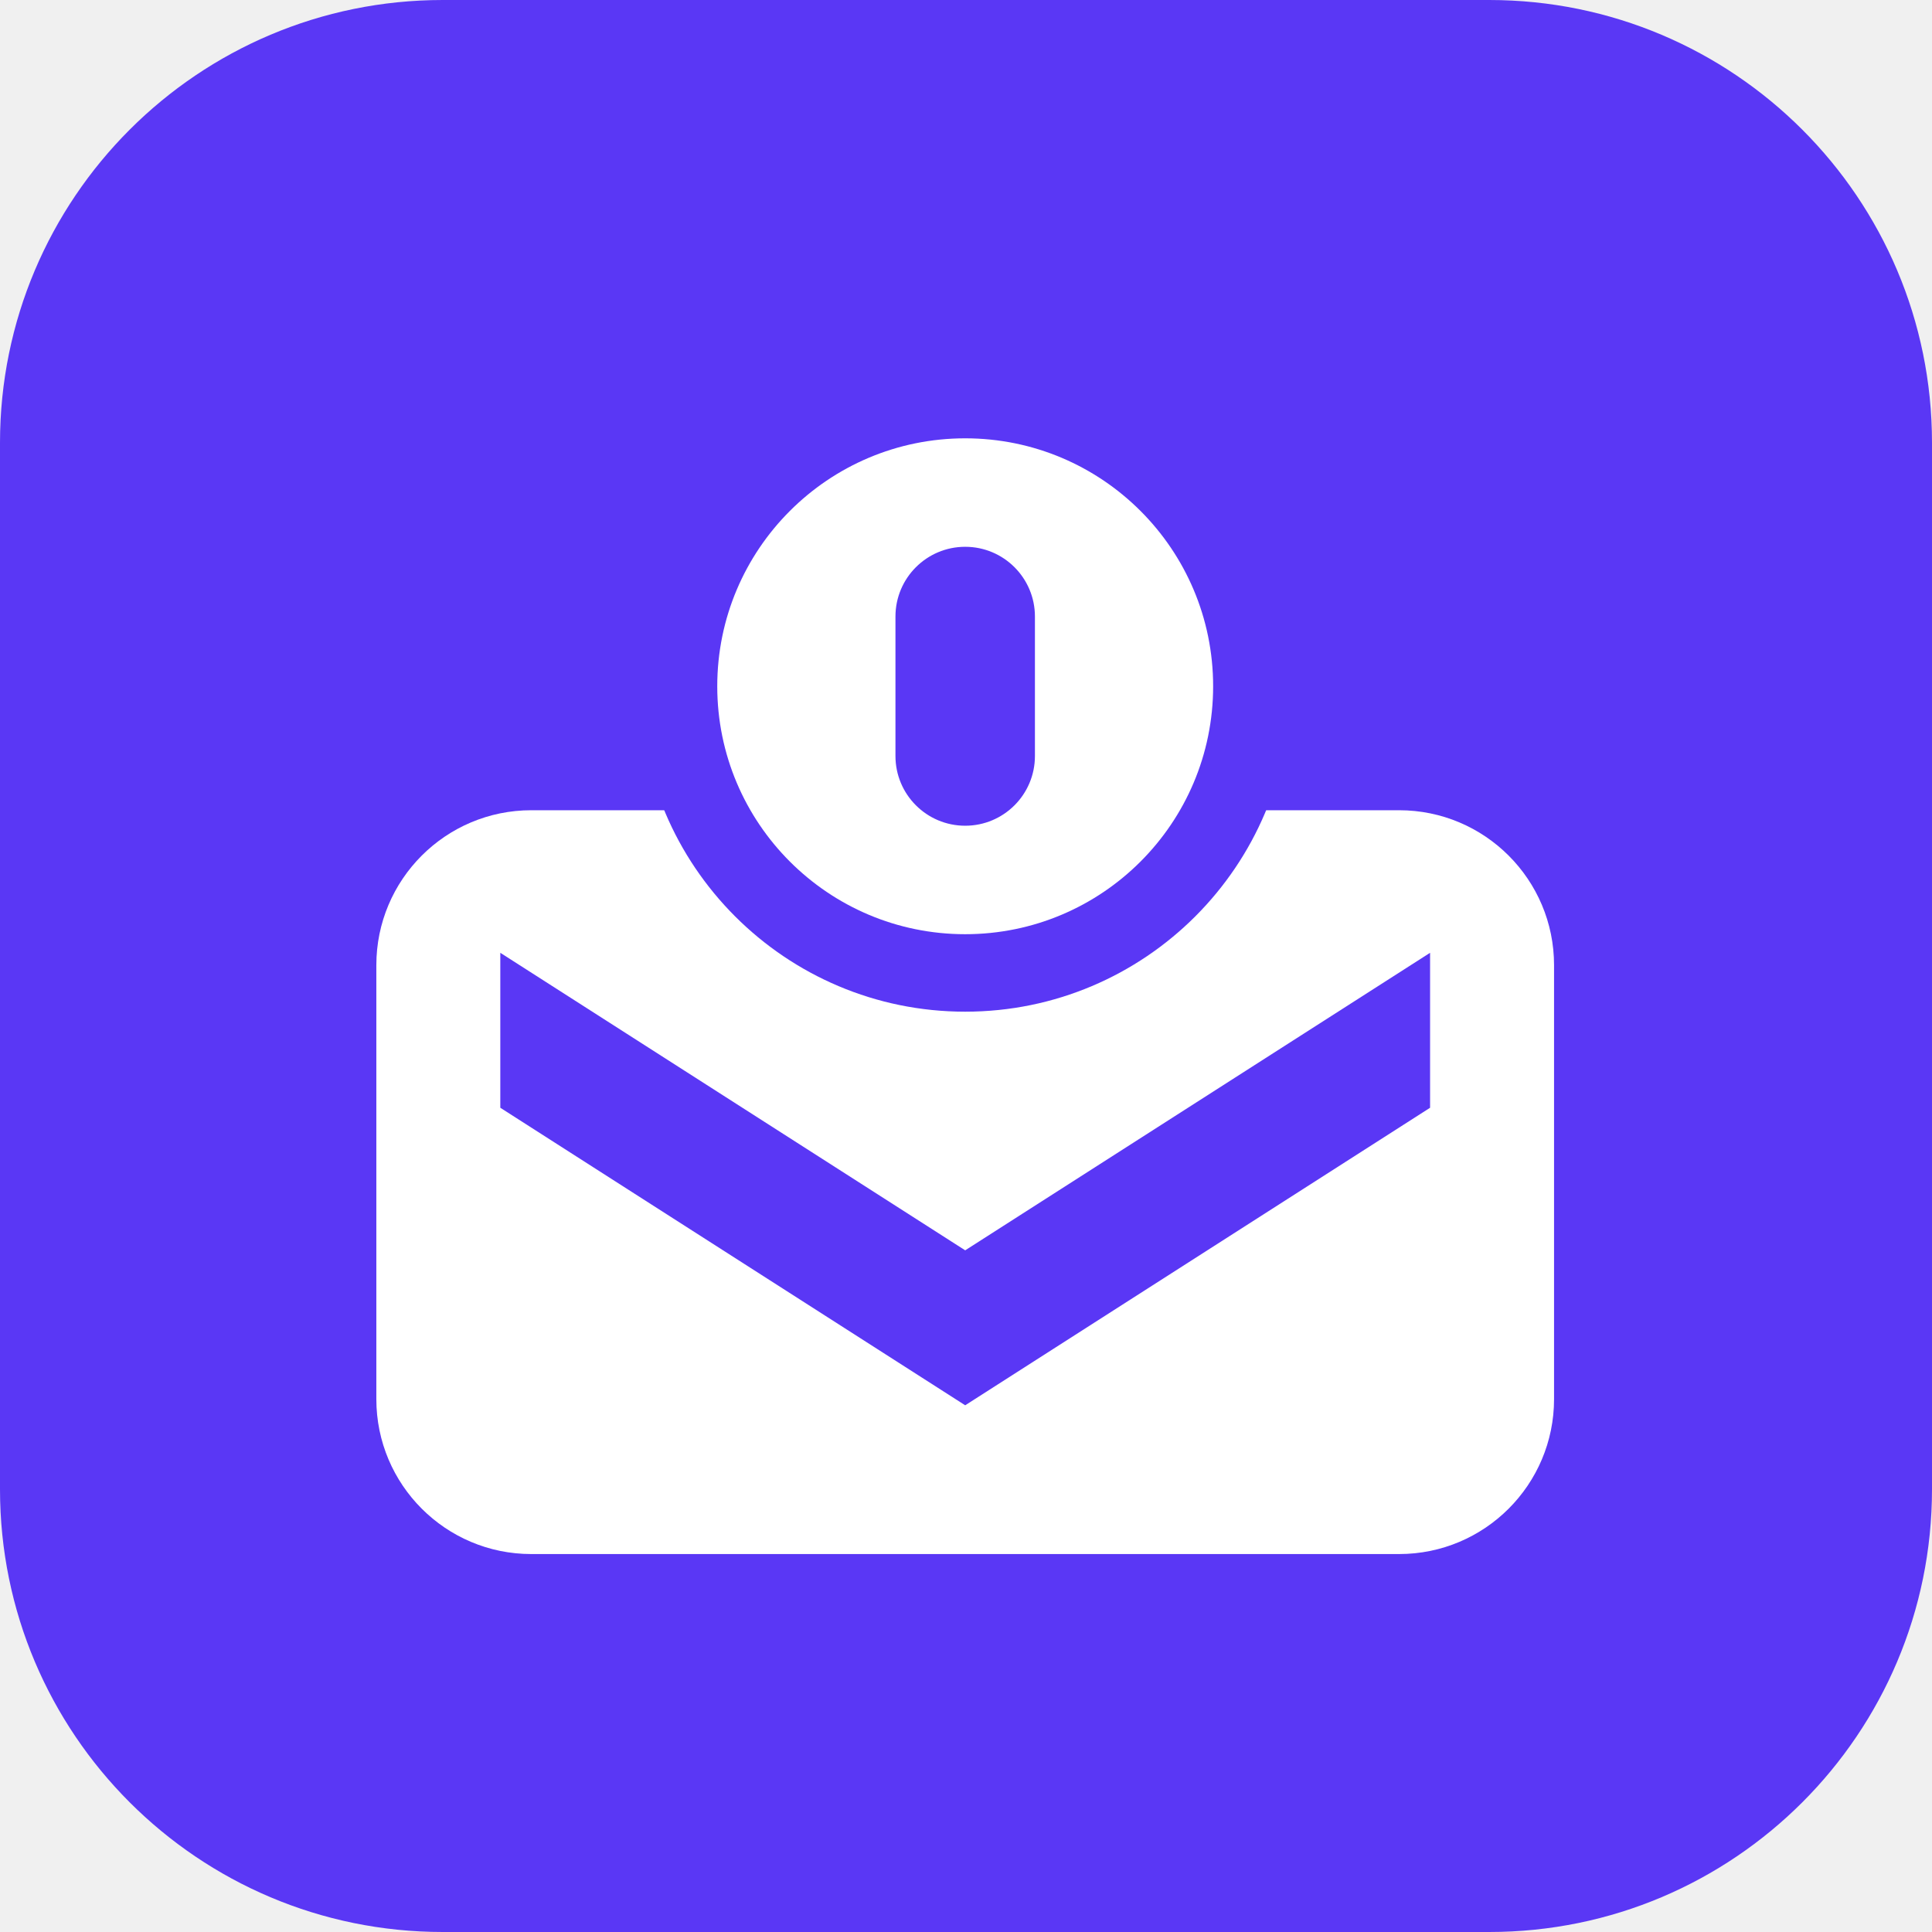
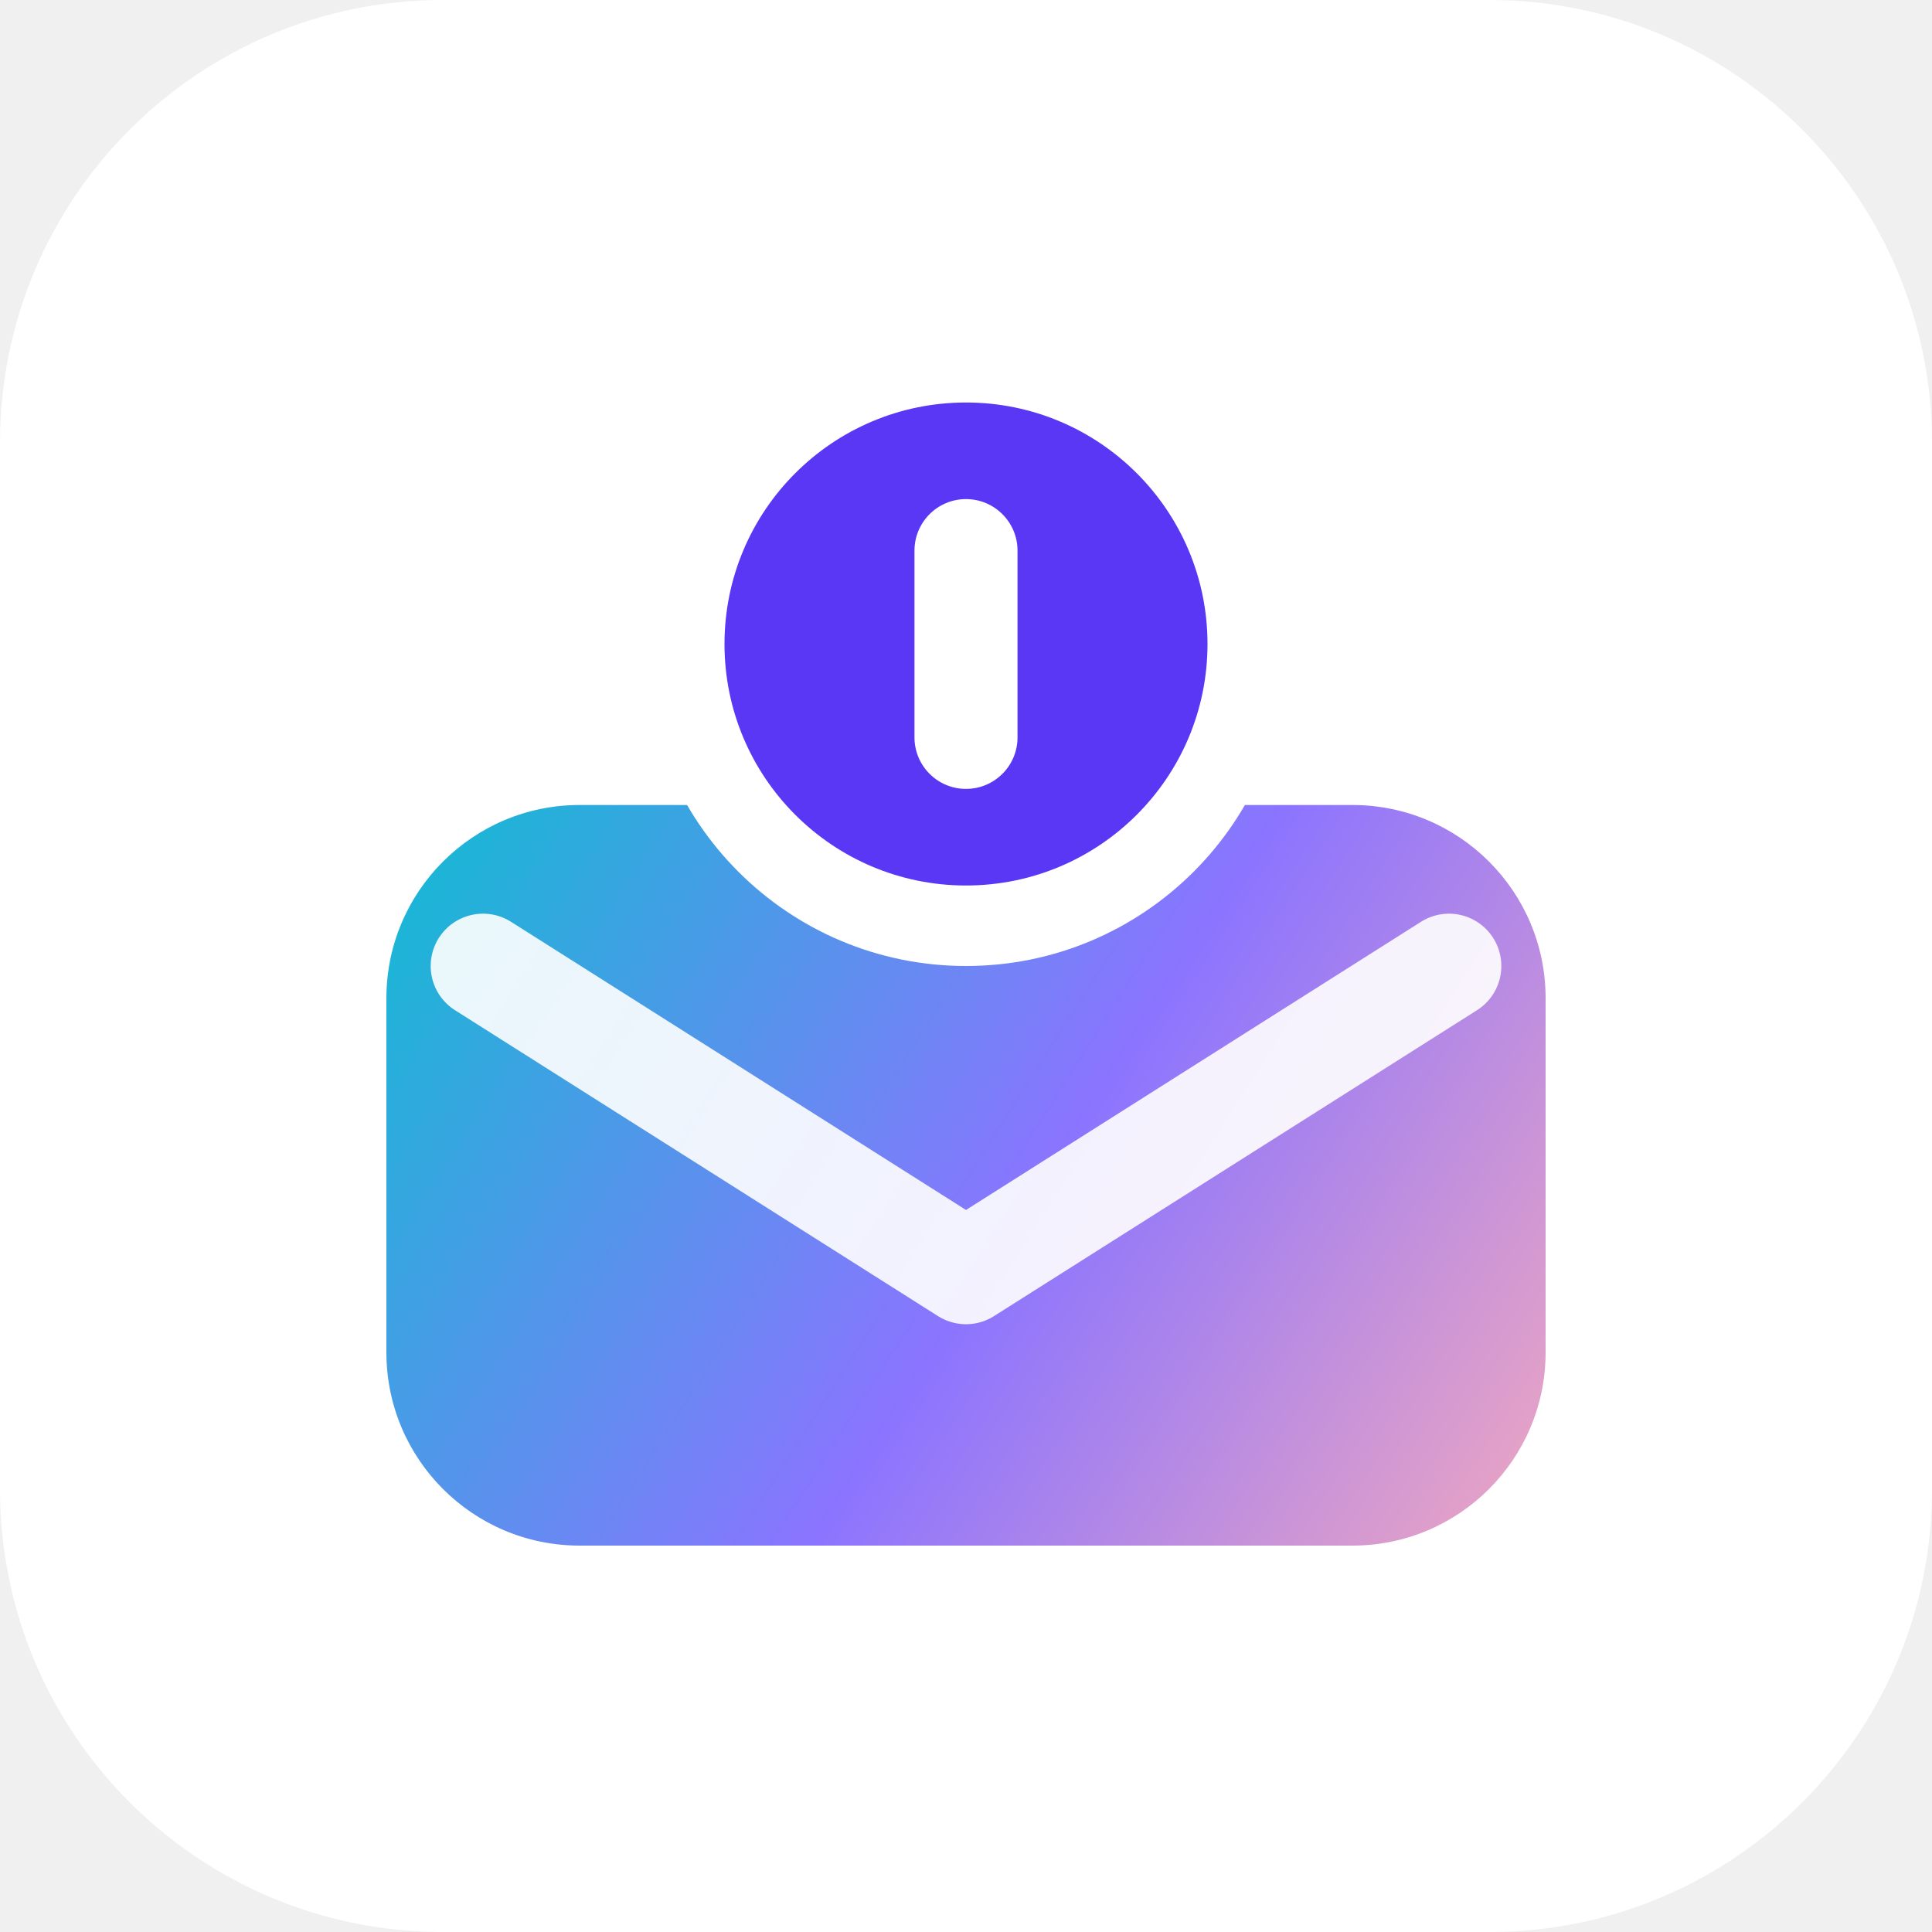
<svg xmlns="http://www.w3.org/2000/svg" viewBox="0 0 48 48">
-   <rect width="48" height="48" rx="11" fill="#5a37f5" />
-   <g transform="translate(5.5 5.5) scale(.77)" fill="#fff">
-     <defs>
-       <mask id="g">
-         <rect width="48" height="48" fill="#fff" />
-         <circle cx="24" cy="15" r="10.5" fill="#000" />
-       </mask>
-     </defs>
-     <path fill-rule="evenodd" mask="url(#g)" d="M10 19h28a5 5 0 0 1 5 5v14a5 5 0 0 1-5 5H10a5 5 0 0 1-5-5V24a5 5 0 0 1 5-5Zm-1 4.6 15 9.6 15-9.6v5L24 38.2 9 28.6Z" />
-     <path fill-rule="evenodd" d="M24 7a8 8 0 1 1 0 16 8 8 0 0 1 0-16Zm-2.25 5.75a2.25 2.25 0 0 1 4.5 0v4.5a2.25 2.25 0 0 1-4.5 0Z" />
+   <defs>
+     <linearGradient id="g" x1="6" y1="19" x2="42" y2="42" gradientUnits="userSpaceOnUse">
+       <stop offset="0" stop-color="#10bcd2" />
+       <stop offset=".55" stop-color="#8b74ff" />
+       <stop offset="1" stop-color="#efa7c0" />
+     </linearGradient>
+     <mask id="m">
+       <rect width="48" height="48" fill="#fff" />
+       <circle cx="24" cy="14" r="10" fill="#000" />
+     </mask>
+   </defs>
+   <rect width="48" height="48" rx="11" fill="#fff" />
+   <g transform="translate(4.8 4.8) scale(.8)">
+     <rect x="6" y="19" width="36" height="23" rx="6" fill="url(#g)" mask="url(#m)" />
+     <path d="m9 24 15 9.5L39 24" fill="none" stroke="#fff" stroke-width="3.25" stroke-linecap="round" stroke-linejoin="round" opacity=".9" />
+     <path fill="#5a37f5" fill-rule="evenodd" d="M24 6.5a7.5 7.5 0 1 1 0 15 7.5 7.5 0 0 1 0-15Zm-1.6 4.6a1.6 1.6 0 0 1 3.2 0v5.8a1.6 1.6 0 0 1-3.2 0Z" />
  </g>
</svg>
